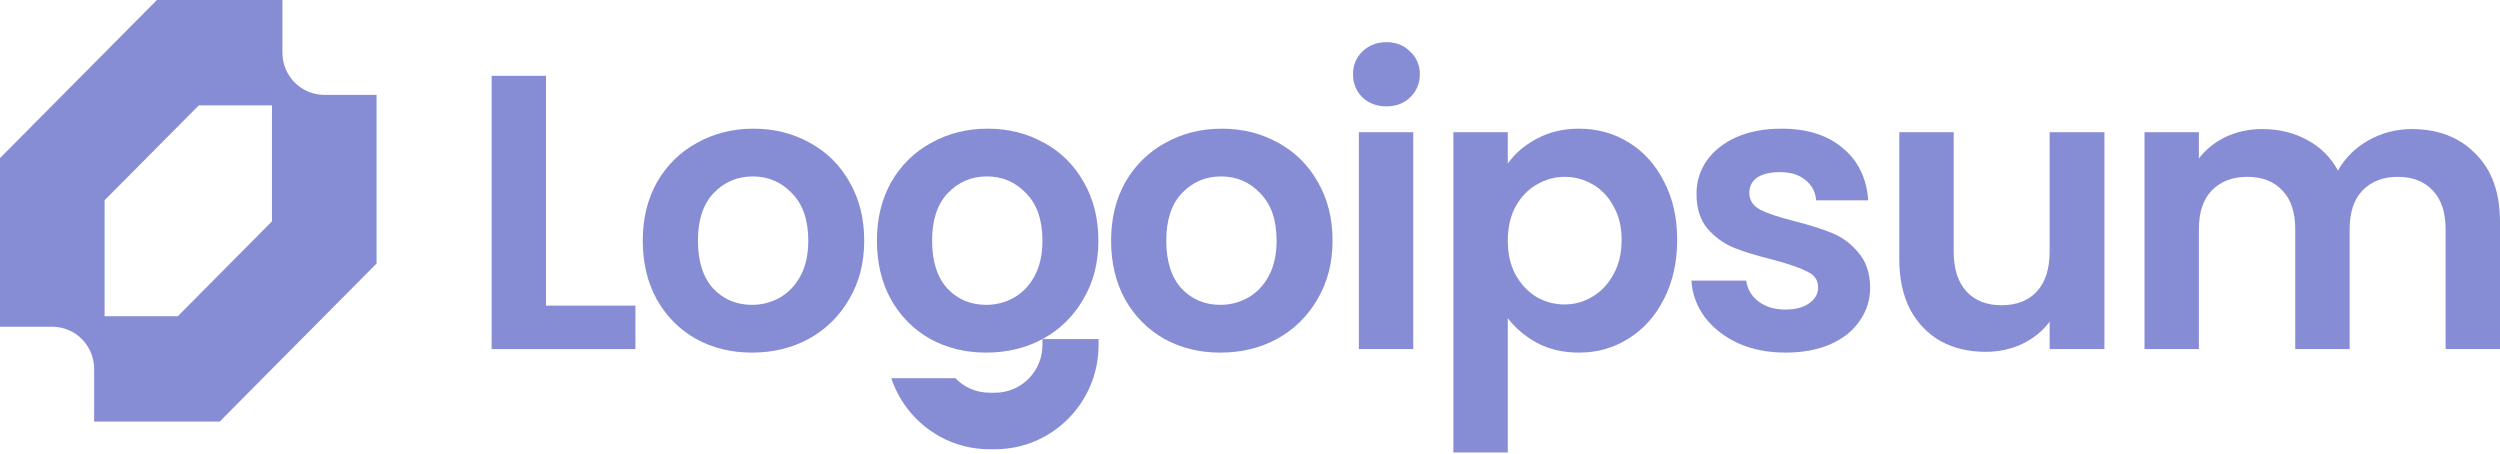
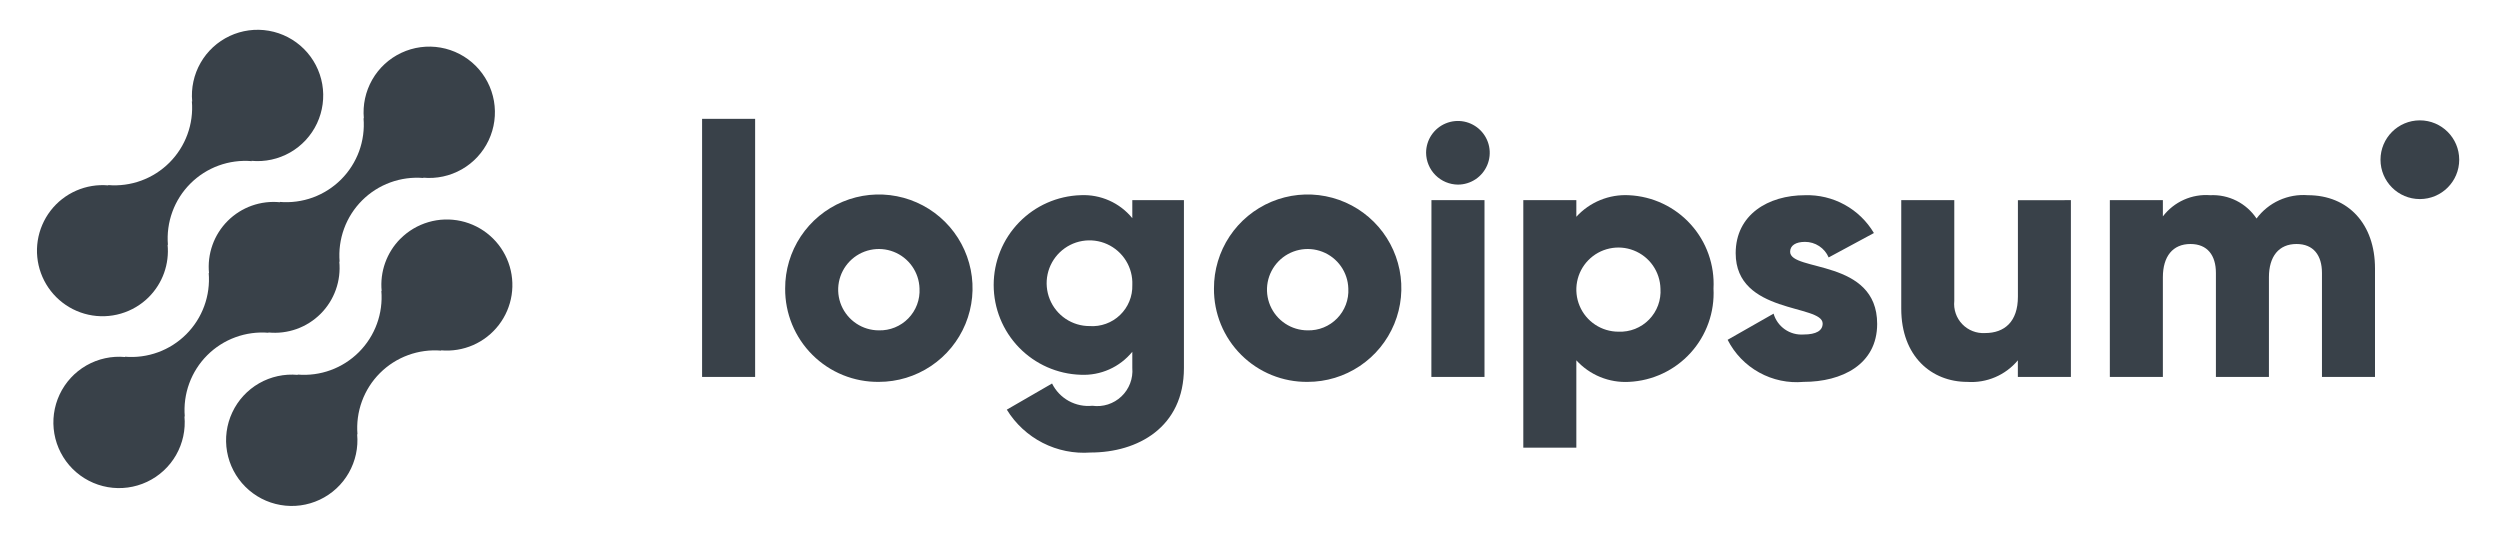
- <svg xmlns="http://www.w3.org/2000/svg" width="353" height="64" viewBox="0 0 353 64" fill="none">
-   <path fill-rule="evenodd" clip-rule="evenodd" d="M0 22.323V46.135H7.385C8.161 46.135 8.929 46.289 9.646 46.589C10.363 46.888 11.014 47.326 11.562 47.879C12.111 48.432 12.546 49.088 12.843 49.81C13.14 50.532 13.293 51.306 13.293 52.088V59.529H31.017L53.172 37.206V13.394H45.787C45.011 13.394 44.243 13.24 43.526 12.941C42.809 12.642 42.158 12.203 41.609 11.651C41.061 11.098 40.625 10.441 40.328 9.719C40.032 8.997 39.879 8.223 39.879 7.441V0H22.155L0 22.323ZM25.109 44.647H14.77V28.276L28.063 14.882H38.402V31.253L25.109 44.647Z" fill="#878DD5" />
-   <path d="M340.546 18.225C344.277 18.225 347.277 19.385 349.544 21.707C351.848 23.992 353 27.198 353 31.325V49.291H345.32V32.376C345.32 29.98 344.716 28.156 343.509 26.903C342.302 25.613 340.657 24.969 338.571 24.969C336.487 24.969 334.823 25.613 333.579 26.903C332.372 28.156 331.77 29.98 331.77 32.376V49.291H324.089V32.376C324.089 29.98 323.485 28.156 322.279 26.903C321.072 25.613 319.425 24.969 317.341 24.969C315.22 24.969 313.538 25.613 312.294 26.903C311.088 28.156 310.483 29.98 310.483 32.376V49.291H302.803V18.667H310.483V22.37C311.472 21.081 312.733 20.067 314.269 19.33C315.842 18.593 317.56 18.225 319.425 18.225C321.803 18.225 323.924 18.741 325.789 19.772C327.655 20.767 329.099 22.205 330.123 24.084C331.111 22.315 332.538 20.896 334.402 19.828C336.304 18.759 338.353 18.225 340.546 18.225Z" fill="#878DD5" />
-   <path d="M297.145 18.667V49.291H289.41V45.421C288.423 46.748 287.124 47.798 285.515 48.572C283.942 49.309 282.223 49.678 280.357 49.678C277.981 49.678 275.878 49.18 274.049 48.185C272.221 47.154 270.776 45.661 269.716 43.708C268.691 41.718 268.18 39.359 268.18 36.632V18.667H275.86V35.527C275.86 37.959 276.463 39.838 277.669 41.165C278.877 42.455 280.523 43.1 282.607 43.1C284.729 43.1 286.392 42.455 287.599 41.165C288.807 39.838 289.41 37.959 289.41 35.527V18.667H297.145Z" fill="#878DD5" />
-   <path d="M252.11 49.788C249.623 49.788 247.391 49.346 245.416 48.462C243.442 47.54 241.869 46.306 240.699 44.758C239.564 43.21 238.943 41.497 238.833 39.617H246.568C246.715 40.796 247.282 41.773 248.27 42.547C249.293 43.321 250.555 43.708 252.054 43.708C253.518 43.708 254.652 43.413 255.455 42.823C256.297 42.233 256.718 41.478 256.718 40.557C256.718 39.562 256.206 38.825 255.182 38.346C254.194 37.83 252.603 37.277 250.409 36.687C248.141 36.135 246.276 35.563 244.814 34.974C243.387 34.384 242.143 33.481 241.083 32.265C240.058 31.049 239.547 29.409 239.547 27.345C239.547 25.65 240.022 24.102 240.974 22.702C241.96 21.302 243.35 20.196 245.142 19.385C246.972 18.575 249.11 18.169 251.561 18.169C255.182 18.169 258.071 19.091 260.229 20.933C262.387 22.739 263.576 25.189 263.794 28.285H256.444C256.334 27.069 255.822 26.111 254.907 25.411C254.03 24.674 252.841 24.305 251.342 24.305C249.952 24.305 248.872 24.563 248.104 25.079C247.373 25.595 247.007 26.314 247.007 27.235C247.007 28.267 247.52 29.059 248.543 29.612C249.568 30.128 251.159 30.662 253.317 31.215C255.51 31.768 257.321 32.339 258.748 32.928C260.174 33.518 261.399 34.439 262.424 35.692C263.484 36.908 264.032 38.53 264.069 40.557C264.069 42.326 263.576 43.91 262.588 45.311C261.637 46.711 260.247 47.817 258.418 48.627C256.627 49.401 254.523 49.788 252.11 49.788Z" fill="#878DD5" />
-   <path d="M212.899 23.089C213.887 21.689 215.24 20.528 216.959 19.607C218.714 18.648 220.708 18.169 222.938 18.169C225.535 18.169 227.876 18.814 229.961 20.104C232.082 21.394 233.745 23.236 234.953 25.632C236.197 27.99 236.817 30.736 236.817 33.868C236.817 37.001 236.197 39.783 234.953 42.215C233.745 44.611 232.082 46.472 229.961 47.798C227.876 49.125 225.535 49.788 222.938 49.788C220.708 49.788 218.733 49.328 217.014 48.406C215.332 47.485 213.96 46.324 212.899 44.924V63.884H205.219V18.667H212.899V23.089ZM228.973 33.868C228.973 32.026 228.589 30.441 227.821 29.114C227.09 27.751 226.102 26.719 224.858 26.019C223.652 25.319 222.336 24.968 220.909 24.968C219.519 24.968 218.203 25.337 216.959 26.074C215.751 26.774 214.765 27.806 213.996 29.169C213.265 30.533 212.899 32.136 212.899 33.979C212.899 35.821 213.265 37.424 213.996 38.788C214.765 40.151 215.751 41.202 216.959 41.939C218.203 42.639 219.519 42.989 220.909 42.989C222.336 42.989 223.652 42.62 224.858 41.883C226.102 41.146 227.09 40.096 227.821 38.733C228.589 37.369 228.973 35.748 228.973 33.868Z" fill="#878DD5" />
-   <path d="M195.764 15.018C194.411 15.018 193.279 14.595 192.364 13.747C191.486 12.863 191.047 11.775 191.047 10.486C191.047 9.196 191.486 8.127 192.364 7.279C193.279 6.395 194.411 5.953 195.764 5.953C197.119 5.953 198.234 6.395 199.111 7.279C200.025 8.127 200.483 9.196 200.483 10.486C200.483 11.775 200.025 12.863 199.111 13.747C198.234 14.595 197.119 15.018 195.764 15.018ZM199.55 18.667V49.291H191.87V18.667H199.55Z" fill="#878DD5" />
-   <path d="M172.301 49.788C169.375 49.788 166.743 49.143 164.402 47.854C162.061 46.527 160.215 44.666 158.86 42.27C157.544 39.875 156.886 37.111 156.886 33.979C156.886 30.846 157.562 28.082 158.915 25.687C160.305 23.292 162.189 21.449 164.566 20.159C166.944 18.833 169.595 18.169 172.521 18.169C175.447 18.169 178.098 18.833 180.476 20.159C182.853 21.449 184.718 23.292 186.071 25.687C187.461 28.082 188.156 30.846 188.156 33.979C188.156 37.111 187.443 39.875 186.016 42.27C184.626 44.666 182.726 46.527 180.311 47.854C177.934 49.143 175.264 49.788 172.301 49.788ZM172.301 43.044C173.691 43.044 174.989 42.713 176.197 42.049C177.441 41.349 178.427 40.317 179.159 38.954C179.891 37.59 180.256 35.932 180.256 33.979C180.256 31.067 179.488 28.838 177.952 27.29C176.453 25.706 174.605 24.913 172.412 24.913C170.217 24.913 168.371 25.706 166.87 27.29C165.408 28.838 164.677 31.067 164.677 33.979C164.677 36.89 165.389 39.138 166.815 40.723C168.279 42.27 170.108 43.044 172.301 43.044Z" fill="#878DD5" />
-   <path d="M139.238 49.788C136.312 49.788 133.679 49.143 131.338 47.854C128.997 46.527 127.15 44.666 125.797 42.27C124.48 39.875 123.822 37.111 123.822 33.979C123.822 30.846 124.499 28.082 125.852 25.687C127.242 23.292 129.125 21.449 131.502 20.159C133.88 18.833 136.531 18.169 139.457 18.169C142.383 18.169 145.035 18.833 147.412 20.159C149.789 21.449 151.654 23.292 153.007 25.687C154.397 28.082 155.093 30.846 155.093 33.979C155.093 37.111 154.379 39.875 152.952 42.27C151.563 44.666 149.662 46.527 147.247 47.854C144.87 49.143 142.2 49.788 139.238 49.788ZM139.238 43.044C140.628 43.044 141.926 42.713 143.133 42.049C144.376 41.349 145.364 40.317 146.095 38.954C146.827 37.59 147.193 35.932 147.193 33.979C147.193 31.067 146.424 28.838 144.888 27.29C143.389 25.706 141.542 24.913 139.348 24.913C137.153 24.913 135.306 25.706 133.807 27.29C132.344 28.838 131.612 31.067 131.612 33.979C131.612 36.89 132.325 39.138 133.752 40.723C135.215 42.27 137.043 43.044 139.238 43.044Z" fill="#878DD5" />
-   <path d="M106.174 49.788C103.248 49.788 100.615 49.143 98.274 47.854C95.933 46.527 94.087 44.666 92.733 42.27C91.417 39.875 90.758 37.111 90.758 33.979C90.758 30.846 91.435 28.082 92.788 25.687C94.178 23.292 96.061 21.449 98.439 20.159C100.816 18.833 103.468 18.169 106.394 18.169C109.319 18.169 111.971 18.833 114.348 20.159C116.725 21.449 118.591 23.292 119.944 25.687C121.334 28.082 122.029 30.846 122.029 33.979C122.029 37.111 121.315 39.875 119.889 42.27C118.499 44.666 116.597 46.527 114.184 47.854C111.806 49.143 109.136 49.788 106.174 49.788ZM106.174 43.044C107.564 43.044 108.862 42.713 110.069 42.049C111.313 41.349 112.3 40.317 113.032 38.954C113.763 37.59 114.129 35.932 114.129 33.979C114.129 31.067 113.361 28.838 111.825 27.29C110.325 25.706 108.478 24.913 106.284 24.913C104.089 24.913 102.242 25.706 100.743 27.29C99.28 28.838 98.549 31.067 98.549 33.979C98.549 36.89 99.262 39.138 100.688 40.723C102.151 42.27 103.98 43.044 106.174 43.044Z" fill="#878DD5" />
-   <path d="M77.099 43.155H89.717V49.291H69.418V10.707H77.099V43.155Z" fill="#878DD5" />
-   <path d="M125.848 53.404C127.794 59.234 133.262 63.433 139.703 63.433H140.505C148.576 63.433 155.119 56.84 155.119 48.708V47.876H147.196V48.708C147.196 52.432 144.2 55.45 140.505 55.45H139.703C137.82 55.45 136.118 54.666 134.902 53.404H125.848Z" fill="#878DD5" />
+ <svg xmlns="http://www.w3.org/2000/svg" id="logo-8" width="140" height="30" viewBox="0 0 140 30" fill="none">
+   <path d="M22.419 13.371C22.04 13.752 21.75 14.213 21.569 14.719C21.388 15.225 21.321 15.765 21.373 16.3L21.355 16.282C21.408 16.912 21.323 17.546 21.106 18.139C20.889 18.733 20.545 19.272 20.098 19.719C19.651 20.166 19.112 20.51 18.518 20.727C17.925 20.944 17.291 21.029 16.661 20.976L16.679 20.994C15.926 20.924 15.169 21.088 14.512 21.463C13.855 21.839 13.33 22.408 13.009 23.093C12.687 23.778 12.585 24.546 12.715 25.291C12.846 26.036 13.203 26.723 13.739 27.258C14.274 27.793 14.961 28.15 15.707 28.279C16.452 28.41 17.219 28.306 17.904 27.984C18.589 27.662 19.157 27.137 19.532 26.479C19.907 25.822 20.071 25.065 20 24.312L20.019 24.33C19.966 23.7 20.051 23.066 20.268 22.473C20.485 21.879 20.829 21.34 21.276 20.893C21.723 20.446 22.262 20.102 22.856 19.885C23.449 19.668 24.083 19.583 24.713 19.636L24.694 19.618C25.309 19.673 25.929 19.572 26.495 19.325C27.061 19.077 27.555 18.69 27.932 18.2C28.309 17.711 28.556 17.134 28.651 16.523C28.745 15.912 28.684 15.288 28.473 14.707C28.262 14.126 27.907 13.608 27.442 13.201C26.978 12.794 26.418 12.51 25.814 12.377C25.211 12.244 24.584 12.265 23.991 12.439C23.398 12.613 22.858 12.933 22.422 13.371H22.419Z" class="ccompli2" fill="#394149" />
+   <path d="M15.042 18.636L15.023 18.618C15.558 18.672 16.099 18.606 16.606 18.426C17.113 18.245 17.573 17.954 17.954 17.574C18.334 17.194 18.625 16.733 18.806 16.227C18.987 15.72 19.053 15.179 19 14.644L19.019 14.662C18.966 14.032 19.051 13.398 19.268 12.805C19.485 12.211 19.829 11.672 20.276 11.225C20.723 10.778 21.262 10.434 21.856 10.217C22.449 10 23.083 9.915 23.713 9.968L23.694 9.95C24.448 10.021 25.204 9.857 25.862 9.482C26.519 9.107 27.044 8.538 27.366 7.853C27.688 7.168 27.791 6.401 27.661 5.655C27.531 4.91 27.174 4.223 26.639 3.687C26.104 3.152 25.416 2.795 24.671 2.665C23.925 2.535 23.158 2.638 22.473 2.96C21.788 3.282 21.219 3.807 20.844 4.464C20.469 5.122 20.305 5.879 20.376 6.632L20.358 6.613C20.411 7.243 20.326 7.877 20.11 8.471C19.892 9.064 19.548 9.603 19.102 10.05C18.654 10.497 18.115 10.841 17.522 11.059C16.928 11.275 16.294 11.36 15.664 11.307L15.682 11.326C15.147 11.272 14.606 11.338 14.099 11.518C13.592 11.699 13.132 11.99 12.751 12.37C12.371 12.751 12.079 13.211 11.899 13.717C11.718 14.224 11.652 14.765 11.705 15.3L11.687 15.282C11.74 15.912 11.655 16.546 11.438 17.139C11.221 17.733 10.877 18.272 10.43 18.719C9.983 19.166 9.444 19.51 8.85 19.727C8.257 19.944 7.623 20.029 6.993 19.976L7.011 19.994C6.258 19.923 5.501 20.087 4.843 20.462C4.186 20.837 3.661 21.406 3.339 22.091C3.017 22.776 2.914 23.543 3.044 24.289C3.174 25.034 3.531 25.721 4.066 26.257C4.602 26.792 5.289 27.149 6.034 27.279C6.78 27.409 7.547 27.306 8.232 26.984C8.917 26.662 9.486 26.137 9.861 25.48C10.236 24.822 10.4 24.066 10.329 23.312L10.348 23.33C10.295 22.7 10.38 22.066 10.597 21.473C10.814 20.879 11.158 20.34 11.605 19.893C12.052 19.446 12.591 19.102 13.185 18.885C13.778 18.668 14.412 18.583 15.042 18.636V18.636Z" class="ccompli1" fill="#394149" />
+   <path d="M8.34 16.629C8.719 16.248 9.009 15.788 9.19 15.281C9.37 14.775 9.437 14.235 9.385 13.7L9.404 13.718C9.351 13.088 9.436 12.454 9.653 11.86C9.87 11.266 10.214 10.727 10.662 10.28C11.109 9.833 11.648 9.489 12.242 9.272C12.836 9.055 13.47 8.971 14.1 9.024L14.081 9.006C14.834 9.077 15.591 8.913 16.248 8.538C16.905 8.163 17.43 7.594 17.752 6.909C18.073 6.225 18.176 5.457 18.046 4.712C17.916 3.967 17.559 3.28 17.024 2.745C16.489 2.21 15.802 1.853 15.057 1.723C14.312 1.593 13.544 1.696 12.86 2.017C12.175 2.339 11.606 2.864 11.231 3.521C10.856 4.178 10.692 4.935 10.763 5.688L10.745 5.67C10.798 6.3 10.713 6.934 10.496 7.527C10.279 8.121 9.935 8.66 9.488 9.107C9.041 9.554 8.502 9.898 7.908 10.115C7.315 10.332 6.681 10.417 6.051 10.364L6.069 10.382C5.454 10.327 4.834 10.428 4.268 10.676C3.702 10.924 3.208 11.31 2.831 11.8C2.455 12.29 2.208 12.867 2.113 13.478C2.019 14.088 2.08 14.713 2.291 15.293C2.503 15.874 2.857 16.392 3.322 16.799C3.787 17.207 4.347 17.49 4.95 17.623C5.553 17.756 6.181 17.735 6.773 17.561C7.366 17.387 7.906 17.067 8.342 16.629H8.34Z" class="ccustom" fill="#394149" />
+   <path d="M39.317 6.655H42.287V21.108H39.317V6.655Z" class="cneutral" fill="#394149" />
+   <path d="M43.969 16.159C43.965 15.12 44.269 14.104 44.843 13.238C45.417 12.373 46.235 11.697 47.194 11.296C48.152 10.896 49.208 10.789 50.227 10.989C51.246 11.189 52.183 11.687 52.919 12.42C53.655 13.153 54.156 14.088 54.361 15.107C54.565 16.125 54.462 17.181 54.066 18.141C53.669 19.101 52.997 19.922 52.133 20.499C51.27 21.077 50.255 21.385 49.216 21.385C48.527 21.393 47.843 21.263 47.204 21.004C46.565 20.744 45.984 20.36 45.496 19.873C45.007 19.387 44.621 18.808 44.358 18.17C44.096 17.532 43.964 16.849 43.969 16.159ZM51.493 16.159C51.481 15.711 51.337 15.277 51.079 14.911C50.821 14.545 50.461 14.262 50.044 14.1C49.627 13.937 49.171 13.901 48.733 13.996C48.295 14.091 47.895 14.313 47.583 14.634C47.271 14.955 47.06 15.361 46.977 15.801C46.894 16.241 46.943 16.696 47.117 17.108C47.292 17.521 47.584 17.873 47.957 18.12C48.33 18.368 48.768 18.5 49.216 18.5C49.523 18.508 49.828 18.453 50.112 18.337C50.396 18.221 50.654 18.048 50.867 17.828C51.081 17.608 51.247 17.346 51.355 17.059C51.463 16.772 51.51 16.465 51.493 16.159Z" class="cneutral" fill="#394149" />
+   <path d="M66.3 11.209V20.609C66.3 23.935 63.706 25.341 61.073 25.341C60.146 25.41 59.218 25.223 58.39 24.8C57.562 24.376 56.867 23.733 56.381 22.941L58.915 21.476C59.119 21.889 59.445 22.23 59.848 22.453C60.252 22.675 60.714 22.77 61.172 22.723C61.465 22.764 61.763 22.738 62.045 22.648C62.327 22.557 62.584 22.405 62.799 22.201C63.014 21.998 63.18 21.749 63.286 21.473C63.392 21.196 63.434 20.9 63.409 20.605V19.7C63.061 20.125 62.619 20.464 62.117 20.687C61.614 20.911 61.067 21.013 60.518 20.987C59.212 20.946 57.973 20.398 57.063 19.459C56.154 18.521 55.646 17.265 55.646 15.959C55.646 14.652 56.154 13.396 57.063 12.458C57.973 11.519 59.212 10.971 60.518 10.93C61.067 10.904 61.614 11.006 62.117 11.23C62.619 11.453 63.061 11.791 63.409 12.217V11.207L66.3 11.209ZM63.41 15.96C63.43 15.481 63.306 15.008 63.055 14.6C62.803 14.192 62.435 13.869 61.999 13.672C61.562 13.475 61.076 13.414 60.604 13.495C60.132 13.576 59.695 13.797 59.35 14.129C59.004 14.461 58.766 14.888 58.665 15.357C58.565 15.825 58.607 16.313 58.786 16.757C58.965 17.202 59.273 17.582 59.67 17.85C60.068 18.118 60.536 18.261 61.015 18.26C61.327 18.282 61.64 18.238 61.934 18.131C62.228 18.025 62.497 17.858 62.722 17.641C62.948 17.424 63.126 17.163 63.244 16.873C63.363 16.584 63.419 16.273 63.41 15.96Z" class="cneutral" fill="#394149" />
+   <path d="M67.982 16.159C67.978 15.12 68.282 14.104 68.856 13.238C69.43 12.373 70.248 11.697 71.207 11.296C72.165 10.896 73.221 10.789 74.24 10.989C75.259 11.189 76.196 11.687 76.932 12.42C77.668 13.153 78.169 14.088 78.374 15.107C78.578 16.125 78.475 17.181 78.079 18.141C77.682 19.101 77.01 19.922 76.146 20.499C75.283 21.077 74.268 21.385 73.229 21.385C72.54 21.393 71.855 21.263 71.217 21.004C70.578 20.744 69.997 20.36 69.509 19.873C69.02 19.387 68.634 18.808 68.371 18.17C68.109 17.532 67.977 16.849 67.982 16.159ZM75.506 16.159C75.494 15.711 75.35 15.277 75.092 14.911C74.834 14.545 74.474 14.262 74.057 14.1C73.639 13.937 73.183 13.901 72.746 13.996C72.308 14.091 71.908 14.313 71.596 14.634C71.284 14.955 71.073 15.361 70.99 15.801C70.907 16.241 70.956 16.696 71.13 17.108C71.305 17.521 71.597 17.873 71.97 18.12C72.343 18.368 72.781 18.5 73.229 18.5C73.536 18.508 73.841 18.453 74.125 18.337C74.409 18.221 74.666 18.048 74.88 17.828C75.094 17.608 75.26 17.346 75.368 17.059C75.476 16.772 75.523 16.465 75.506 16.159Z" class="cneutral" fill="#394149" />
+   <path d="M79.861 8.556C79.861 8.204 79.966 7.859 80.161 7.566C80.357 7.273 80.635 7.045 80.961 6.91C81.287 6.775 81.645 6.739 81.991 6.808C82.336 6.877 82.654 7.047 82.903 7.296C83.152 7.545 83.322 7.863 83.391 8.208C83.46 8.554 83.424 8.912 83.289 9.238C83.154 9.564 82.926 9.842 82.633 10.038C82.34 10.233 81.996 10.338 81.643 10.338C81.172 10.333 80.721 10.144 80.388 9.811C80.055 9.478 79.866 9.027 79.861 8.556ZM80.161 11.209H83.132V21.109H80.157L80.161 11.209Z" class="cneutral" fill="#394149" />
+   <path d="M95.956 16.159C95.99 16.813 95.895 17.468 95.675 18.085C95.456 18.703 95.117 19.27 94.677 19.756C94.237 20.242 93.706 20.636 93.113 20.915C92.52 21.195 91.879 21.354 91.224 21.385C90.674 21.415 90.124 21.322 89.613 21.113C89.103 20.904 88.646 20.584 88.275 20.177V25.068H85.305V11.209H88.275V12.139C88.646 11.732 89.104 11.412 89.614 11.204C90.124 10.995 90.674 10.902 91.224 10.932C91.879 10.963 92.521 11.122 93.113 11.402C93.706 11.681 94.238 12.075 94.677 12.561C95.117 13.047 95.457 13.615 95.676 14.232C95.895 14.85 95.991 15.505 95.956 16.159ZM92.986 16.159C92.974 15.696 92.826 15.246 92.561 14.866C92.295 14.487 91.923 14.194 91.491 14.025C91.06 13.855 90.588 13.817 90.135 13.915C89.682 14.012 89.268 14.241 88.944 14.573C88.62 14.905 88.402 15.325 88.316 15.78C88.23 16.236 88.28 16.706 88.46 17.133C88.64 17.561 88.942 17.925 89.328 18.181C89.714 18.437 90.168 18.574 90.631 18.574C90.949 18.588 91.267 18.535 91.563 18.418C91.859 18.301 92.127 18.122 92.35 17.894C92.572 17.666 92.743 17.394 92.853 17.095C92.963 16.796 93.008 16.477 92.986 16.159Z" class="cneutral" fill="#394149" />
+   <path d="M105.121 18.138C105.121 20.415 103.142 21.385 101.004 21.385C100.14 21.463 99.273 21.281 98.514 20.86C97.755 20.441 97.139 19.802 96.747 19.029L99.32 17.564C99.424 17.922 99.648 18.233 99.953 18.445C100.259 18.658 100.629 18.759 101 18.732C101.712 18.732 102.069 18.514 102.069 18.119C102.069 17.029 97.198 17.604 97.198 14.179C97.198 12.02 99.02 10.932 101.079 10.932C101.853 10.908 102.619 11.091 103.298 11.464C103.977 11.836 104.544 12.384 104.939 13.05L102.405 14.416C102.294 14.157 102.109 13.936 101.873 13.781C101.637 13.626 101.361 13.544 101.079 13.545C100.564 13.545 100.247 13.745 100.247 14.099C100.251 15.228 105.121 14.475 105.121 18.138Z" class="cneutral" fill="#394149" />
+   <path d="M115.97 11.209V21.109H113V20.178C112.657 20.589 112.222 20.913 111.73 21.122C111.238 21.332 110.704 21.423 110.17 21.386C108.17 21.386 106.47 19.961 106.47 17.286V11.209H109.44V16.851C109.415 17.087 109.442 17.325 109.519 17.549C109.595 17.774 109.72 17.979 109.884 18.15C110.048 18.322 110.247 18.455 110.468 18.541C110.688 18.628 110.925 18.665 111.162 18.651C112.251 18.651 113.003 18.018 113.003 16.612V11.212L115.97 11.209Z" class="cneutral" fill="#394149" />
+   <path d="M133 15.03V21.108H130.03V15.287C130.03 14.297 129.555 13.664 128.605 13.664C127.615 13.664 127.06 14.357 127.06 15.525V21.108H124.091V15.287C124.091 14.297 123.616 13.664 122.665 13.664C121.675 13.664 121.121 14.357 121.121 15.525V21.108H118.151V11.208H121.121V12.118C121.429 11.714 121.833 11.394 122.296 11.187C122.76 10.979 123.268 10.892 123.774 10.931C124.282 10.906 124.788 11.013 125.243 11.242C125.697 11.471 126.084 11.814 126.367 12.237C126.696 11.794 127.132 11.442 127.634 11.214C128.136 10.986 128.688 10.888 129.238 10.931C131.511 10.932 133 12.555 133 15.03Z" class="cneutral" fill="#394149" />
+   <path d="M135.512 11.148C136.729 11.148 137.716 10.161 137.716 8.944C137.716 7.727 136.729 6.74 135.512 6.74C134.295 6.74 133.308 7.727 133.308 8.944C133.308 10.161 134.295 11.148 135.512 11.148Z" class="cneutral" fill="#394149" />
</svg>
